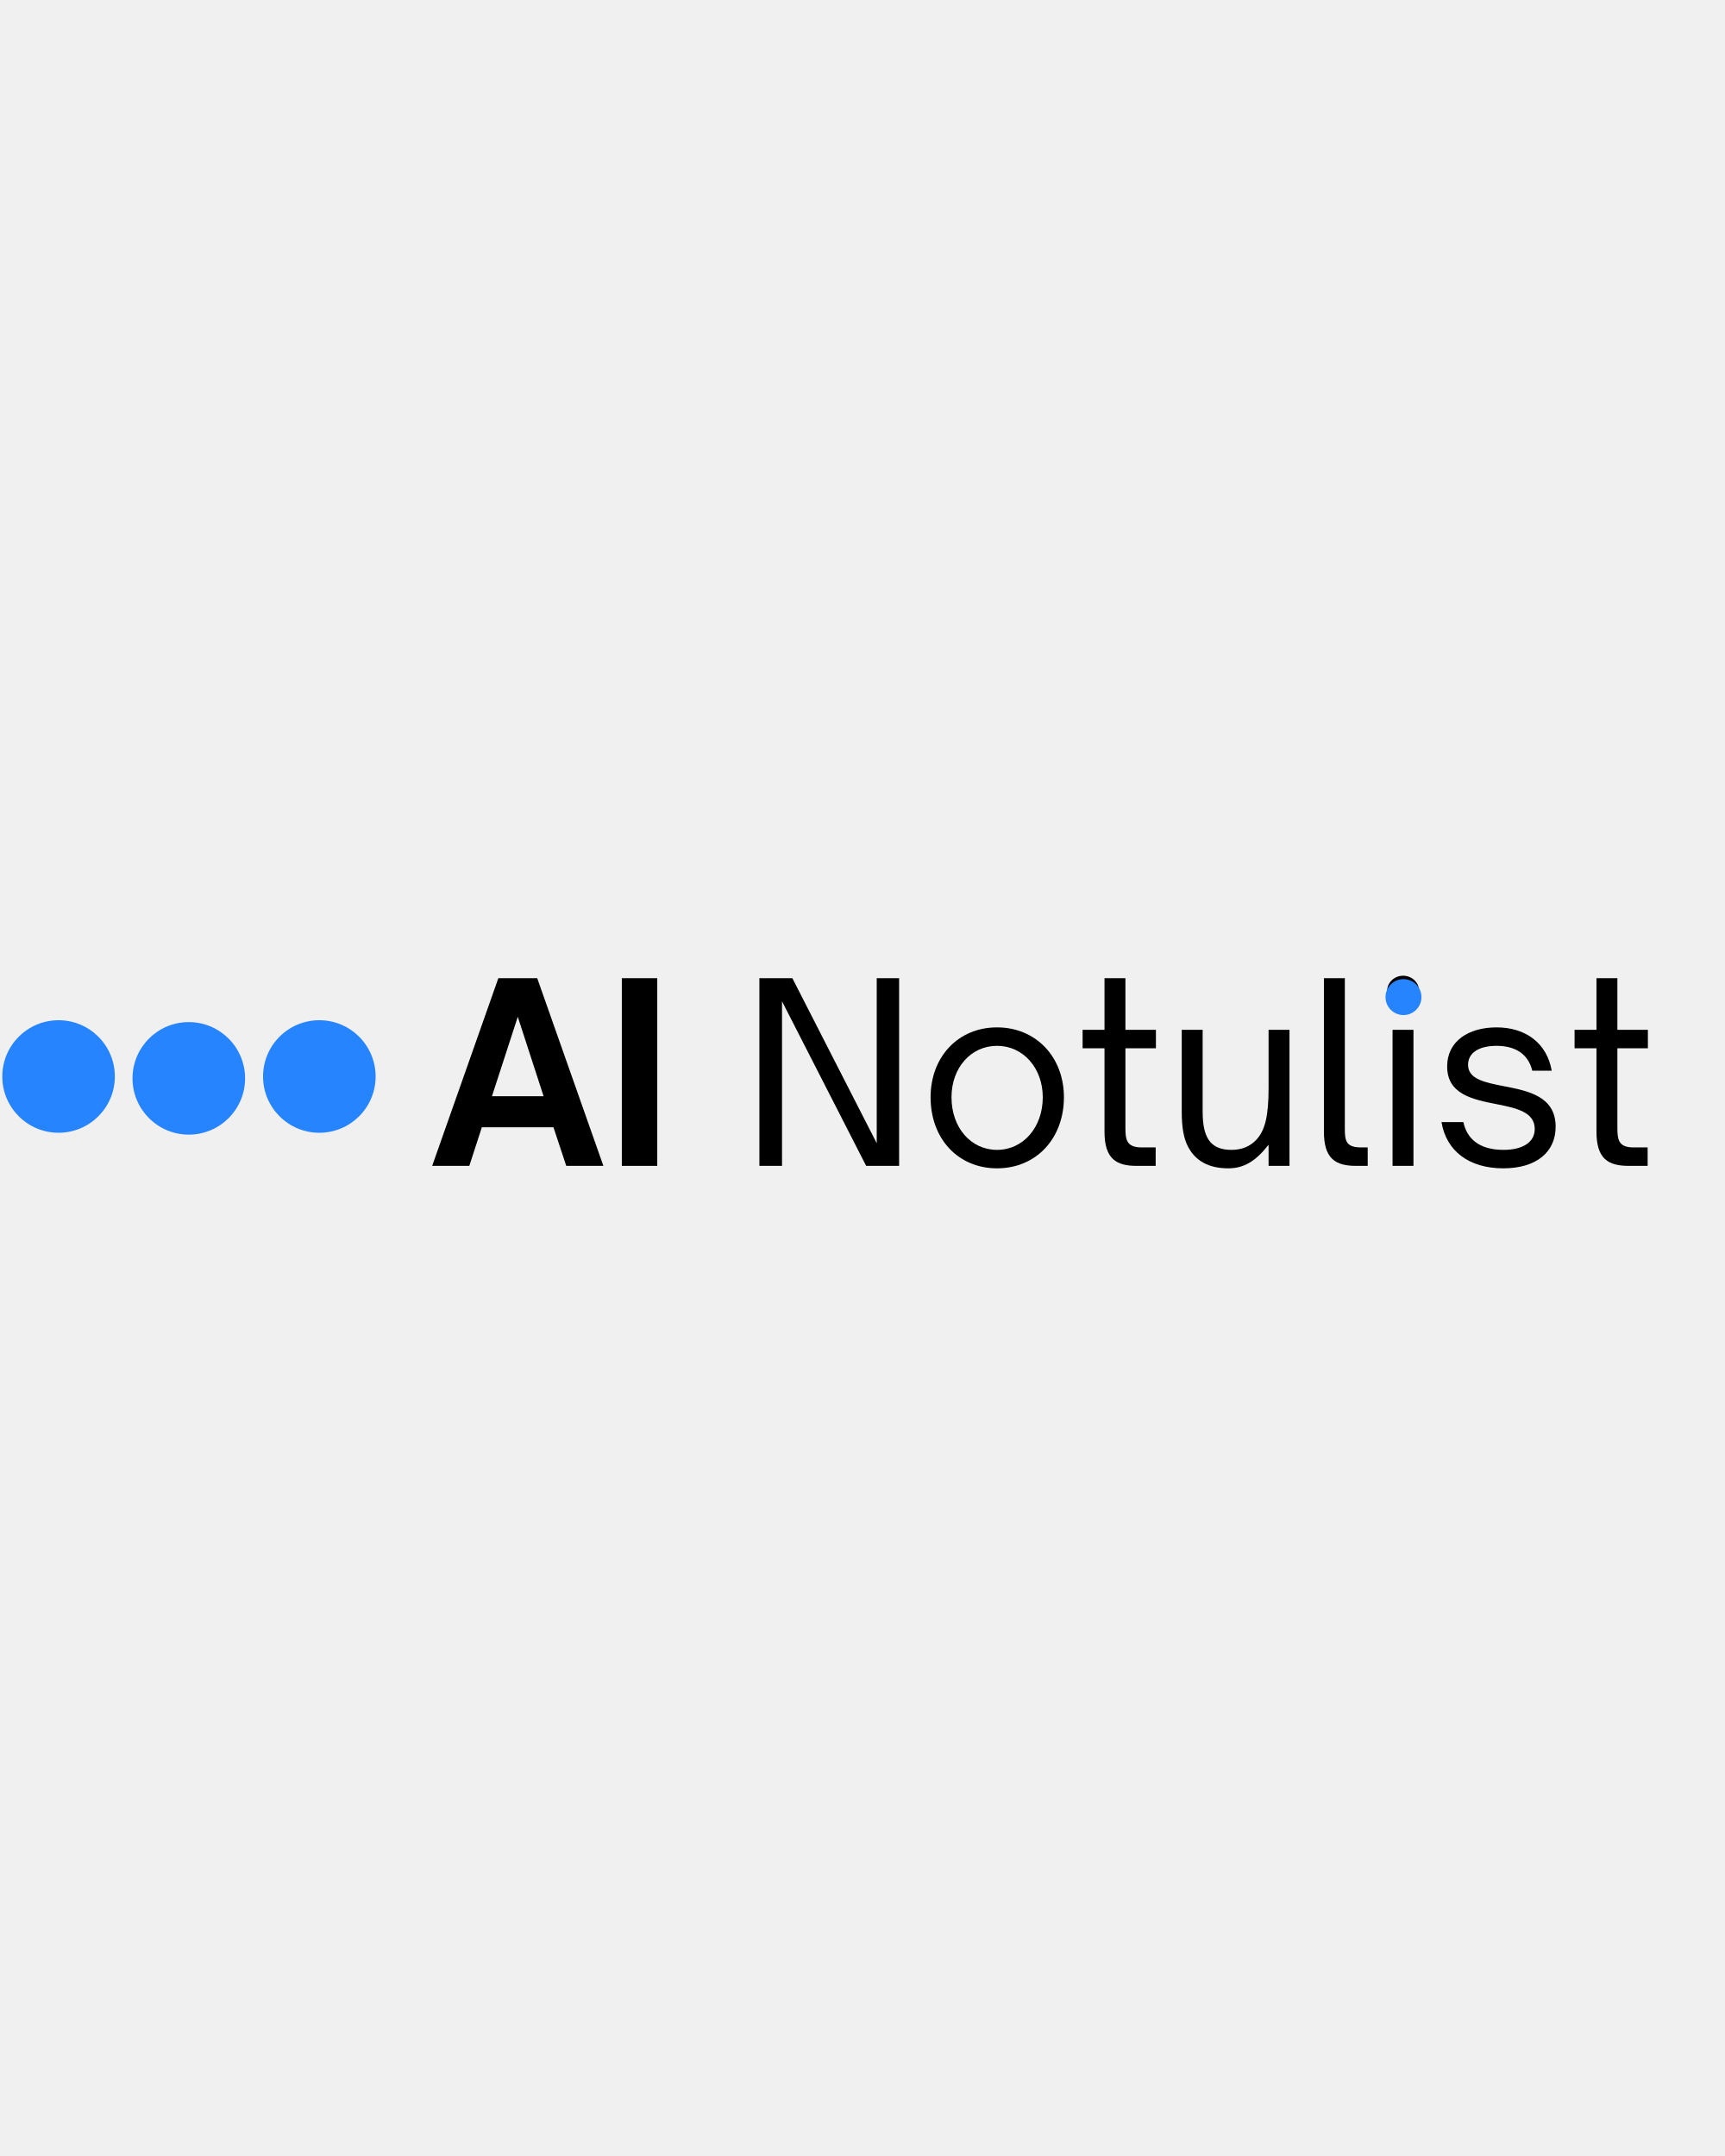
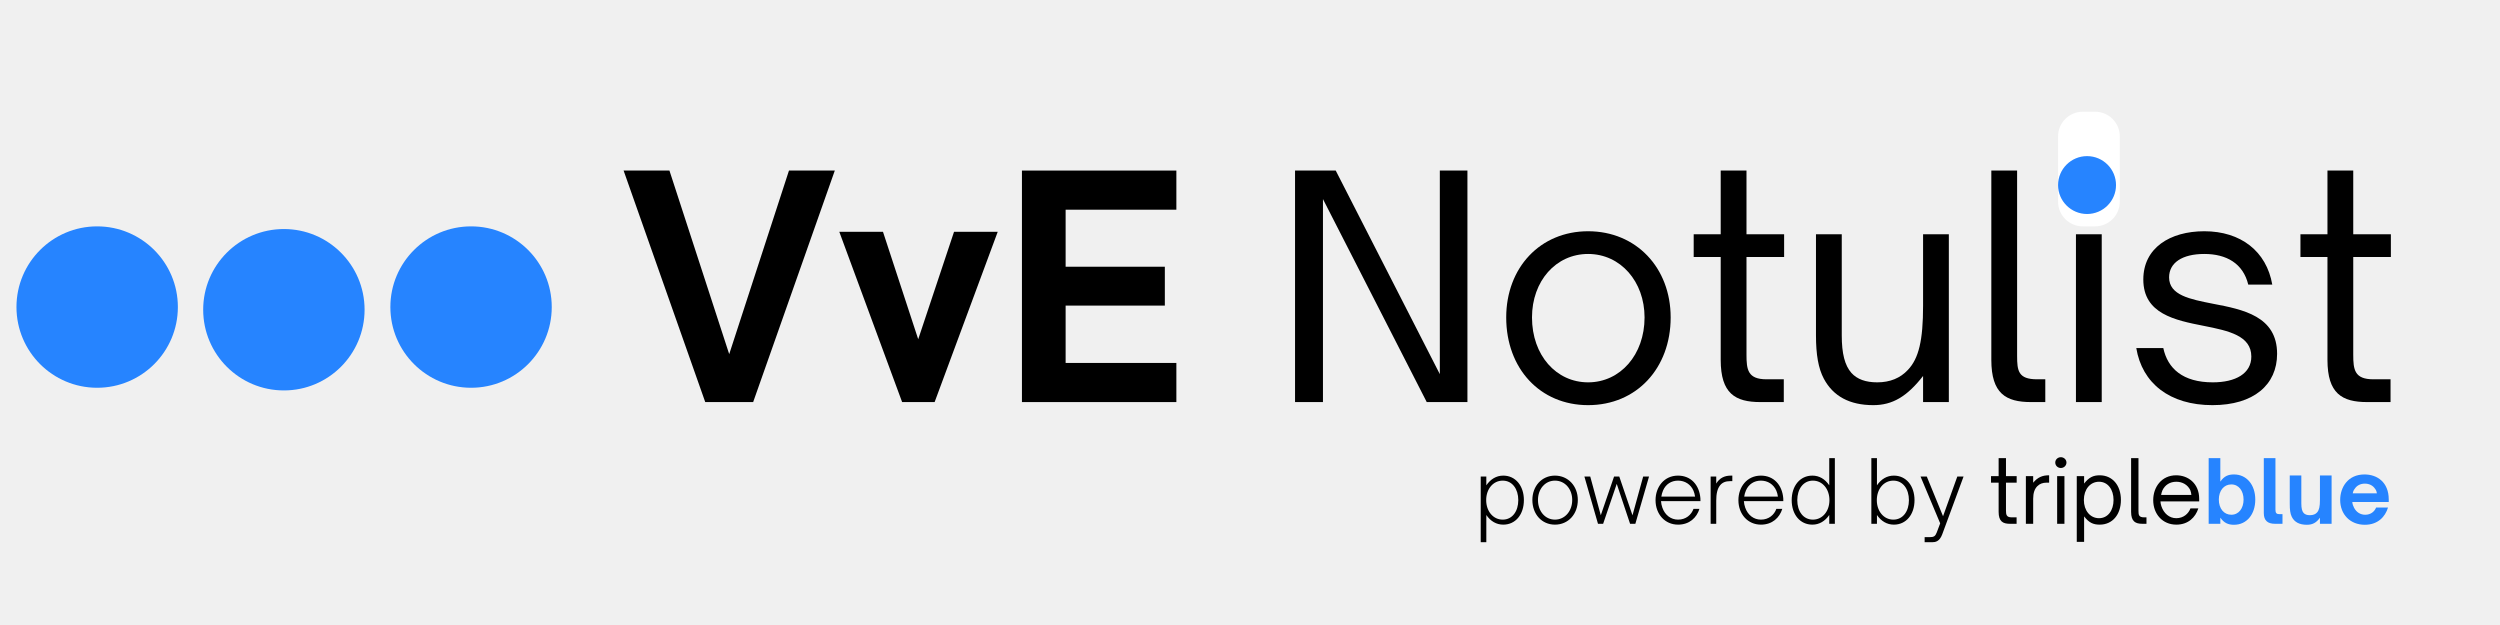
- <svg xmlns="http://www.w3.org/2000/svg" width="200" zoomAndPan="magnify" viewBox="0 0 750 187.5" height="250" preserveAspectRatio="xMidYMid meet" version="1.0">
+ <svg xmlns="http://www.w3.org/2000/svg" width="200" zoomAndPan="magnify" viewBox="0 0 150 37.5" height="50" preserveAspectRatio="xMidYMid meet" version="1.0">
  <defs>
    <g />
-     <clipPath id="209b074847">
-       <path d="M 0.996 68.625 L 49.934 68.625 L 49.934 117.562 L 0.996 117.562 Z M 0.996 68.625 " clip-rule="nonzero" />
-     </clipPath>
-     <clipPath id="b98cf315c8">
-       <path d="M 49.934 93.094 C 49.934 106.609 38.98 117.562 25.465 117.562 C 11.953 117.562 0.996 106.609 0.996 93.094 C 0.996 79.582 11.953 68.625 25.465 68.625 C 38.98 68.625 49.934 79.582 49.934 93.094 Z M 49.934 93.094 " clip-rule="nonzero" />
-     </clipPath>
-     <clipPath id="5f1d772203">
-       <path d="M 57.617 69.438 L 106.555 69.438 L 106.555 118.375 L 57.617 118.375 Z M 57.617 69.438 " clip-rule="nonzero" />
-     </clipPath>
-     <clipPath id="c5ce545a81">
-       <path d="M 106.555 93.906 C 106.555 107.422 95.598 118.375 82.086 118.375 C 68.57 118.375 57.617 107.422 57.617 93.906 C 57.617 80.395 68.57 69.438 82.086 69.438 C 95.598 69.438 106.555 80.395 106.555 93.906 Z M 106.555 93.906 " clip-rule="nonzero" />
-     </clipPath>
-     <clipPath id="ce9a50b058">
-       <path d="M 114.371 68.625 L 163.309 68.625 L 163.309 117.562 L 114.371 117.562 Z M 114.371 68.625 " clip-rule="nonzero" />
-     </clipPath>
-     <clipPath id="9714bec11d">
-       <path d="M 163.309 93.094 C 163.309 106.609 152.352 117.562 138.84 117.562 C 125.324 117.562 114.371 106.609 114.371 93.094 C 114.371 79.582 125.324 68.625 138.84 68.625 C 152.352 68.625 163.309 79.582 163.309 93.094 Z M 163.309 93.094 " clip-rule="nonzero" />
-     </clipPath>
-     <clipPath id="67313dd839">
-       <path d="M 602.398 50.758 L 618.02 50.758 L 618.02 66.383 L 602.398 66.383 Z M 602.398 50.758 " clip-rule="nonzero" />
-     </clipPath>
-     <clipPath id="99c6c7ae67">
-       <path d="M 618.02 58.57 C 618.02 62.887 614.523 66.383 610.207 66.383 C 605.895 66.383 602.398 62.887 602.398 58.57 C 602.398 54.258 605.895 50.758 610.207 50.758 C 614.523 50.758 618.02 54.258 618.02 58.57 Z M 618.02 58.57 " clip-rule="nonzero" />
+     <clipPath id="7c64cf24dd">
+       <path d="M 0.988 13.582 L 10.672 13.582 L 10.672 23.266 L 0.988 23.266 Z M 0.988 13.582 " clip-rule="nonzero" />
+     </clipPath>
+     <clipPath id="b7c1f5e6b3">
+       <path d="M 10.672 18.422 C 10.672 21.098 8.504 23.266 5.828 23.266 C 3.156 23.266 0.988 21.098 0.988 18.422 C 0.988 15.75 3.156 13.582 5.828 13.582 C 8.504 13.582 10.672 15.75 10.672 18.422 Z M 10.672 18.422 " clip-rule="nonzero" />
+     </clipPath>
+     <clipPath id="b2752332f5">
+       <path d="M 12.191 13.742 L 21.875 13.742 L 21.875 23.426 L 12.191 23.426 Z M 12.191 13.742 " clip-rule="nonzero" />
+     </clipPath>
+     <clipPath id="0b44e0d6e5">
+       <path d="M 21.875 18.582 C 21.875 21.258 19.707 23.426 17.035 23.426 C 14.359 23.426 12.191 21.258 12.191 18.582 C 12.191 15.91 14.359 13.742 17.035 13.742 C 19.707 13.742 21.875 15.91 21.875 18.582 Z M 21.875 18.582 " clip-rule="nonzero" />
+     </clipPath>
+     <clipPath id="16d8b46d65">
+       <path d="M 23.422 13.582 L 33.105 13.582 L 33.105 23.266 L 23.422 23.266 Z M 23.422 13.582 " clip-rule="nonzero" />
+     </clipPath>
+     <clipPath id="0f401f42cd">
+       <path d="M 33.105 18.422 C 33.105 21.098 30.938 23.266 28.266 23.266 C 25.59 23.266 23.422 21.098 23.422 18.422 C 23.422 15.75 25.59 13.582 28.266 13.582 C 30.938 13.582 33.105 15.75 33.105 18.422 Z M 33.105 18.422 " clip-rule="nonzero" />
+     </clipPath>
+     <clipPath id="921d301c27">
+       <path d="M 123.484 6.703 L 127.188 6.703 L 127.188 13.582 L 123.484 13.582 Z M 123.484 6.703 " clip-rule="nonzero" />
+     </clipPath>
+     <clipPath id="2696be864e">
+       <path d="M 124.965 6.703 L 125.707 6.703 C 126.098 6.703 126.477 6.859 126.754 7.137 C 127.031 7.414 127.188 7.789 127.188 8.184 L 127.188 12.102 C 127.188 12.492 127.031 12.871 126.754 13.148 C 126.477 13.426 126.098 13.582 125.707 13.582 L 124.965 13.582 C 124.574 13.582 124.199 13.426 123.918 13.148 C 123.641 12.871 123.484 12.492 123.484 12.102 L 123.484 8.184 C 123.484 7.789 123.641 7.414 123.918 7.137 C 124.199 6.859 124.574 6.703 124.965 6.703 Z M 124.965 6.703 " clip-rule="nonzero" />
+     </clipPath>
+     <clipPath id="2c5c6b1abc">
+       <path d="M 123.484 9.367 L 126.961 9.367 L 126.961 12.84 L 123.484 12.84 Z M 123.484 9.367 " clip-rule="nonzero" />
+     </clipPath>
+     <clipPath id="1150c7783d">
+       <path d="M 126.961 11.105 C 126.961 12.062 126.184 12.84 125.223 12.84 C 124.266 12.84 123.484 12.062 123.484 11.105 C 123.484 10.145 124.266 9.367 125.223 9.367 C 126.184 9.367 126.961 10.145 126.961 11.105 Z M 126.961 11.105 " clip-rule="nonzero" />
    </clipPath>
  </defs>
  <g fill="#000000" fill-opacity="1">
-     <g transform="translate(187.1508, 131.9568)">
-       <g>
-         <path d="M 16.898 0 L 22.355 -16.793 L 53.48 -16.793 L 59.043 0 L 75.191 0 L 46.422 -81.609 L 29.52 -81.609 L 0.75 0 Z M 37.969 -64.816 L 49.199 -30.27 L 26.738 -30.27 Z M 37.969 -64.816 " />
-       </g>
-     </g>
-   </g>
-   <g fill="#000000" fill-opacity="1">
-     <g transform="translate(263.0849, 131.9568)">
-       <g>
-         <path d="M 22.676 0 L 22.676 -81.609 L 7.273 -81.609 L 7.273 0 Z M 22.676 0 " />
-       </g>
-     </g>
-   </g>
-   <g fill="#000000" fill-opacity="1">
-     <g transform="translate(293.0307, 131.9568)">
+     <g transform="translate(37.36131, 24.12466)">
+       <g>
+         <path d="M 7.828 0 L 12.727 -13.891 L 9.977 -13.891 L 6.391 -2.875 L 2.805 -13.891 L 0.055 -13.891 L 4.953 0 Z M 7.828 0 " />
+       </g>
+     </g>
+   </g>
+   <g fill="#000000" fill-opacity="1">
+     <g transform="translate(50.13958, 24.12466)">
+       <g>
+         <path d="M 5.938 0 L 9.723 -10.215 L 7.102 -10.215 L 4.953 -3.77 L 2.84 -10.215 L 0.219 -10.215 L 3.988 0 Z M 5.938 0 " />
+       </g>
+     </g>
+   </g>
+   <g fill="#000000" fill-opacity="1">
+     <g transform="translate(60.07825, 24.12466)">
+       <g>
+         <path d="M 10.504 0 L 10.504 -2.348 L 3.859 -2.348 L 3.859 -5.789 L 9.812 -5.789 L 9.812 -8.121 L 3.859 -8.121 L 3.859 -11.543 L 10.504 -11.543 L 10.504 -13.891 L 1.238 -13.891 L 1.238 0 Z M 10.504 0 " />
+       </g>
+     </g>
+   </g>
+   <g fill="#000000" fill-opacity="1">
+     <g transform="translate(71.3821, 24.12466)">
      <g />
    </g>
  </g>
  <g fill="#000000" fill-opacity="1">
-     <g transform="translate(321.7192, 131.9568)">
-       <g>
-         <path d="M 18.289 0 L 18.289 -71.555 L 54.871 0 L 69.203 0 L 69.203 -81.609 L 59.469 -81.609 L 59.469 -9.84 L 22.781 -81.609 L 8.449 -81.609 L 8.449 0 Z M 18.289 0 " />
-       </g>
-     </g>
-   </g>
-   <g fill="#000000" fill-opacity="1">
-     <g transform="translate(399.4714, 131.9568)">
-       <g>
-         <path d="M 34.012 1.07 C 51.125 1.07 63.105 -11.98 63.105 -29.84 C 63.105 -47.383 50.914 -60.219 34.012 -60.219 C 17.113 -60.219 5.133 -47.383 5.133 -29.84 C 5.133 -11.766 17.113 1.07 34.012 1.07 Z M 34.012 -6.953 C 22.781 -6.953 14.227 -16.473 14.227 -29.84 C 14.227 -42.676 22.676 -52.195 34.012 -52.195 C 45.457 -52.195 53.906 -42.461 53.906 -29.84 C 53.906 -16.688 45.352 -6.953 34.012 -6.953 Z M 34.012 -6.953 " />
-       </g>
-     </g>
-   </g>
-   <g fill="#000000" fill-opacity="1">
-     <g transform="translate(467.812, 131.9568)">
-       <g>
-         <path d="M 34.656 0 L 34.656 -8.023 L 28.559 -8.023 C 21.926 -8.023 21.5 -11.445 21.5 -16.688 L 21.5 -51.125 L 34.762 -51.125 L 34.762 -59.148 L 21.5 -59.148 L 21.5 -81.609 L 12.406 -81.609 L 12.406 -59.148 L 2.887 -59.148 L 2.887 -51.125 L 12.406 -51.125 L 12.406 -14.867 C 12.406 -2.996 17.543 0 26.418 0 Z M 34.656 0 " />
-       </g>
-     </g>
-   </g>
-   <g fill="#000000" fill-opacity="1">
-     <g transform="translate(506.4208, 131.9568)">
-       <g>
-         <path d="M 27.594 1.07 C 34.332 1.07 39.469 -1.926 45.137 -9.199 L 45.137 0 L 54.227 0 L 54.227 -59.148 L 45.137 -59.148 L 45.137 -33.906 C 45.137 -21.82 43.641 -15.402 39.789 -11.336 C 37.113 -8.449 33.477 -6.953 28.984 -6.953 C 24.922 -6.953 21.926 -8.023 19.895 -10.27 C 17.543 -12.941 16.473 -17.113 16.473 -23.531 L 16.473 -59.148 L 7.379 -59.148 L 7.379 -23.531 C 7.379 -16.688 8.234 -11.871 10.16 -8.234 C 13.477 -2.031 19.254 1.07 27.594 1.07 Z M 27.594 1.07 " />
-       </g>
-     </g>
-   </g>
-   <g fill="#000000" fill-opacity="1">
-     <g transform="translate(568.2375, 131.9568)">
-       <g>
-         <path d="M 26.418 0 L 26.418 -8.023 L 23.531 -8.023 C 16.898 -8.023 16.473 -11.016 16.473 -16.258 L 16.473 -81.609 L 7.379 -81.609 L 7.379 -14.867 C 7.379 -2.996 12.516 0 21.391 0 Z M 26.418 0 " />
-       </g>
-     </g>
-   </g>
-   <g fill="#000000" fill-opacity="1">
-     <g transform="translate(597.8625, 131.9568)">
-       <g>
-         <path d="M 12.191 -69.309 C 16.043 -69.309 19.145 -72.305 19.145 -76.047 C 19.145 -79.684 16.043 -82.68 12.191 -82.68 C 8.344 -82.68 5.242 -79.684 5.242 -76.047 C 5.242 -72.305 8.344 -69.309 12.191 -69.309 Z M 16.688 0 L 16.688 -59.148 L 7.594 -59.148 L 7.594 0 Z M 16.688 0 " />
-       </g>
-     </g>
-   </g>
-   <g fill="#000000" fill-opacity="1">
-     <g transform="translate(622.14, 131.9568)">
-       <g>
-         <path d="M 31.445 1.07 C 45.992 1.07 54.227 -6.098 54.227 -17.008 C 54.227 -30.27 42.25 -32.621 31.66 -34.656 C 23.531 -36.258 16.152 -37.648 16.152 -43.961 C 16.152 -49.094 20.75 -52.195 28.559 -52.195 C 36.367 -52.195 42.25 -48.879 44.066 -41.395 L 52.516 -41.395 C 50.484 -53.16 41.395 -60.219 28.559 -60.219 C 16.473 -60.219 7.059 -54.336 7.059 -43.211 C 7.059 -31.125 18.184 -28.879 28.449 -26.848 C 37.113 -25.137 45.137 -23.426 45.137 -16.043 C 45.137 -10.055 39.574 -6.953 31.555 -6.953 C 20.965 -6.953 15.617 -11.871 14.117 -19.039 L 4.598 -19.039 C 6.633 -6.633 16.363 1.07 31.445 1.07 Z M 31.445 1.07 " />
-       </g>
-     </g>
-   </g>
-   <g fill="#000000" fill-opacity="1">
-     <g transform="translate(681.7108, 131.9568)">
-       <g>
-         <path d="M 34.656 0 L 34.656 -8.023 L 28.559 -8.023 C 21.926 -8.023 21.5 -11.445 21.5 -16.688 L 21.5 -51.125 L 34.762 -51.125 L 34.762 -59.148 L 21.5 -59.148 L 21.5 -81.609 L 12.406 -81.609 L 12.406 -59.148 L 2.887 -59.148 L 2.887 -51.125 L 12.406 -51.125 L 12.406 -14.867 C 12.406 -2.996 17.543 0 26.418 0 Z M 34.656 0 " />
-       </g>
-     </g>
-   </g>
-   <g clip-path="url(#209b074847)">
-     <g clip-path="url(#b98cf315c8)">
-       <path fill="#2684ff" d="M 0.996 68.625 L 49.934 68.625 L 49.934 117.562 L 0.996 117.562 Z M 0.996 68.625 " fill-opacity="1" fill-rule="nonzero" />
-     </g>
-   </g>
-   <g clip-path="url(#5f1d772203)">
-     <g clip-path="url(#c5ce545a81)">
-       <path fill="#2684ff" d="M 57.617 69.438 L 106.555 69.438 L 106.555 118.375 L 57.617 118.375 Z M 57.617 69.438 " fill-opacity="1" fill-rule="nonzero" />
-     </g>
-   </g>
-   <g clip-path="url(#ce9a50b058)">
-     <g clip-path="url(#9714bec11d)">
-       <path fill="#2684ff" d="M 114.371 68.625 L 163.309 68.625 L 163.309 117.562 L 114.371 117.562 Z M 114.371 68.625 " fill-opacity="1" fill-rule="nonzero" />
-     </g>
-   </g>
-   <g clip-path="url(#67313dd839)">
-     <g clip-path="url(#99c6c7ae67)">
-       <path fill="#2684ff" d="M 602.398 50.758 L 618.02 50.758 L 618.02 66.383 L 602.398 66.383 Z M 602.398 50.758 " fill-opacity="1" fill-rule="nonzero" />
+     <g transform="translate(76.26448, 24.12466)">
+       <g>
+         <path d="M 3.113 0 L 3.113 -12.18 L 9.34 0 L 11.781 0 L 11.781 -13.891 L 10.125 -13.891 L 10.125 -1.676 L 3.879 -13.891 L 1.438 -13.891 L 1.438 0 Z M 3.113 0 " />
+       </g>
+     </g>
+   </g>
+   <g fill="#000000" fill-opacity="1">
+     <g transform="translate(89.49782, 24.12466)">
+       <g>
+         <path d="M 5.789 0.184 C 8.703 0.184 10.742 -2.039 10.742 -5.078 C 10.742 -8.066 8.668 -10.25 5.789 -10.25 C 2.914 -10.25 0.875 -8.066 0.875 -5.078 C 0.875 -2.004 2.914 0.184 5.789 0.184 Z M 5.789 -1.184 C 3.879 -1.184 2.422 -2.805 2.422 -5.078 C 2.422 -7.266 3.859 -8.887 5.789 -8.887 C 7.738 -8.887 9.176 -7.227 9.176 -5.078 C 9.176 -2.84 7.719 -1.184 5.789 -1.184 Z M 5.789 -1.184 " />
+       </g>
+     </g>
+   </g>
+   <g fill="#000000" fill-opacity="1">
+     <g transform="translate(101.1293, 24.12466)">
+       <g>
+         <path d="M 5.898 0 L 5.898 -1.367 L 4.863 -1.367 C 3.734 -1.367 3.66 -1.949 3.66 -2.84 L 3.66 -8.703 L 5.918 -8.703 L 5.918 -10.07 L 3.66 -10.07 L 3.66 -13.891 L 2.113 -13.891 L 2.113 -10.07 L 0.492 -10.07 L 0.492 -8.703 L 2.113 -8.703 L 2.113 -2.531 C 2.113 -0.512 2.984 0 4.496 0 Z M 5.898 0 " />
+       </g>
+     </g>
+   </g>
+   <g fill="#000000" fill-opacity="1">
+     <g transform="translate(107.7005, 24.12466)">
+       <g>
+         <path d="M 4.699 0.184 C 5.844 0.184 6.719 -0.328 7.684 -1.566 L 7.684 0 L 9.23 0 L 9.23 -10.07 L 7.684 -10.07 L 7.684 -5.773 C 7.684 -3.715 7.43 -2.621 6.773 -1.93 C 6.316 -1.438 5.699 -1.184 4.934 -1.184 C 4.242 -1.184 3.734 -1.367 3.387 -1.746 C 2.984 -2.203 2.805 -2.914 2.805 -4.004 L 2.805 -10.07 L 1.258 -10.07 L 1.258 -4.004 C 1.258 -2.84 1.402 -2.02 1.73 -1.402 C 2.293 -0.348 3.277 0.184 4.699 0.184 Z M 4.699 0.184 " />
+       </g>
+     </g>
+   </g>
+   <g fill="#000000" fill-opacity="1">
+     <g transform="translate(118.2216, 24.12466)">
+       <g>
+         <path d="M 4.496 0 L 4.496 -1.367 L 4.004 -1.367 C 2.875 -1.367 2.805 -1.875 2.805 -2.766 L 2.805 -13.891 L 1.258 -13.891 L 1.258 -2.531 C 1.258 -0.512 2.129 0 3.641 0 Z M 4.496 0 " />
+       </g>
+     </g>
+   </g>
+   <g fill="#000000" fill-opacity="1">
+     <g transform="translate(123.2638, 24.12466)">
+       <g>
+         <path d="M 2.074 -11.797 C 2.73 -11.797 3.258 -12.309 3.258 -12.945 C 3.258 -13.562 2.73 -14.074 2.074 -14.074 C 1.422 -14.074 0.891 -13.562 0.891 -12.945 C 0.891 -12.309 1.422 -11.797 2.074 -11.797 Z M 2.84 0 L 2.84 -10.07 L 1.293 -10.07 L 1.293 0 Z M 2.84 0 " />
+       </g>
+     </g>
+   </g>
+   <g fill="#000000" fill-opacity="1">
+     <g transform="translate(127.3958, 24.12466)">
+       <g>
+         <path d="M 5.352 0.184 C 7.828 0.184 9.23 -1.039 9.23 -2.895 C 9.23 -5.152 7.191 -5.555 5.391 -5.898 C 4.004 -6.172 2.75 -6.41 2.75 -7.484 C 2.75 -8.355 3.531 -8.887 4.863 -8.887 C 6.191 -8.887 7.191 -8.32 7.5 -7.047 L 8.941 -7.047 C 8.594 -9.051 7.047 -10.25 4.863 -10.25 C 2.805 -10.25 1.203 -9.25 1.203 -7.355 C 1.203 -5.297 3.094 -4.914 4.844 -4.57 C 6.316 -4.277 7.684 -3.988 7.684 -2.73 C 7.684 -1.711 6.738 -1.184 5.371 -1.184 C 3.57 -1.184 2.66 -2.02 2.402 -3.242 L 0.781 -3.242 C 1.129 -1.129 2.785 0.184 5.352 0.184 Z M 5.352 0.184 " />
+       </g>
+     </g>
+   </g>
+   <g fill="#000000" fill-opacity="1">
+     <g transform="translate(137.5347, 24.12466)">
+       <g>
+         <path d="M 5.898 0 L 5.898 -1.367 L 4.863 -1.367 C 3.734 -1.367 3.66 -1.949 3.66 -2.84 L 3.66 -8.703 L 5.918 -8.703 L 5.918 -10.07 L 3.66 -10.07 L 3.66 -13.891 L 2.113 -13.891 L 2.113 -10.07 L 0.492 -10.07 L 0.492 -8.703 L 2.113 -8.703 L 2.113 -2.531 C 2.113 -0.512 2.984 0 4.496 0 Z M 5.898 0 " />
+       </g>
+     </g>
+   </g>
+   <g clip-path="url(#7c64cf24dd)">
+     <g clip-path="url(#b7c1f5e6b3)">
+       <path fill="#2684ff" d="M 0.988 13.582 L 10.672 13.582 L 10.672 23.266 L 0.988 23.266 Z M 0.988 13.582 " fill-opacity="1" fill-rule="nonzero" />
+     </g>
+   </g>
+   <g clip-path="url(#b2752332f5)">
+     <g clip-path="url(#0b44e0d6e5)">
+       <path fill="#2684ff" d="M 12.191 13.742 L 21.875 13.742 L 21.875 23.426 L 12.191 23.426 Z M 12.191 13.742 " fill-opacity="1" fill-rule="nonzero" />
+     </g>
+   </g>
+   <g clip-path="url(#16d8b46d65)">
+     <g clip-path="url(#0f401f42cd)">
+       <path fill="#2684ff" d="M 23.422 13.582 L 33.105 13.582 L 33.105 23.266 L 23.422 23.266 Z M 23.422 13.582 " fill-opacity="1" fill-rule="nonzero" />
+     </g>
+   </g>
+   <g clip-path="url(#921d301c27)">
+     <g clip-path="url(#2696be864e)">
+       <path fill="#ffffff" d="M 123.484 6.703 L 127.188 6.703 L 127.188 13.582 L 123.484 13.582 Z M 123.484 6.703 " fill-opacity="1" fill-rule="nonzero" />
+     </g>
+   </g>
+   <g clip-path="url(#2c5c6b1abc)">
+     <g clip-path="url(#1150c7783d)">
+       <path fill="#2684ff" d="M 123.484 9.367 L 126.961 9.367 L 126.961 12.84 L 123.484 12.84 Z M 123.484 9.367 " fill-opacity="1" fill-rule="nonzero" />
+     </g>
+   </g>
+   <g fill="#000000" fill-opacity="1">
+     <g transform="translate(88.47235, 31.42775)">
+       <g>
+         <path d="M 1.723 -2.891 C 1.301 -2.891 0.957 -2.672 0.707 -2.309 L 0.707 -2.836 L 0.371 -2.836 L 0.371 1.105 L 0.707 1.105 L 0.707 -0.527 C 0.961 -0.156 1.309 0.051 1.723 0.051 C 2.461 0.051 2.961 -0.559 2.961 -1.422 C 2.961 -2.277 2.461 -2.891 1.723 -2.891 Z M 1.691 -2.59 C 2.27 -2.59 2.625 -2.082 2.625 -1.422 C 2.625 -0.754 2.27 -0.25 1.691 -0.25 C 1.117 -0.25 0.699 -0.75 0.699 -1.422 C 0.699 -2.09 1.117 -2.59 1.691 -2.59 Z M 1.691 -2.59 " />
+       </g>
+     </g>
+   </g>
+   <g fill="#000000" fill-opacity="1">
+     <g transform="translate(91.69214, 31.42775)">
+       <g>
+         <path d="M 1.605 0.051 C 2.41 0.051 2.977 -0.586 2.977 -1.43 C 2.977 -2.262 2.398 -2.891 1.605 -2.891 C 0.816 -2.891 0.25 -2.262 0.25 -1.43 C 0.25 -0.574 0.816 0.051 1.605 0.051 Z M 1.605 -0.25 C 1.023 -0.25 0.586 -0.746 0.586 -1.43 C 0.586 -2.094 1.02 -2.59 1.605 -2.59 C 2.203 -2.59 2.641 -2.09 2.641 -1.43 C 2.641 -0.754 2.195 -0.25 1.605 -0.25 Z M 1.605 -0.25 " />
+       </g>
+     </g>
+   </g>
+   <g fill="#000000" fill-opacity="1">
+     <g transform="translate(94.92227, 31.42775)">
+       <g>
+         <path d="M 1.266 0 L 2.082 -2.395 L 2.883 0 L 3.199 0 L 4.02 -2.836 L 3.668 -2.836 L 3.027 -0.508 L 2.234 -2.836 L 1.922 -2.836 L 1.125 -0.512 L 0.492 -2.836 L 0.141 -2.836 L 0.957 0 Z M 1.266 0 " />
+       </g>
+     </g>
+   </g>
+   <g fill="#000000" fill-opacity="1">
+     <g transform="translate(99.08267, 31.42775)">
+       <g>
+         <path d="M 1.602 0.051 C 2.285 0.051 2.719 -0.367 2.883 -0.895 L 2.527 -0.895 C 2.398 -0.539 2.074 -0.25 1.602 -0.25 C 1.168 -0.25 0.816 -0.523 0.66 -0.965 C 0.613 -1.094 0.59 -1.215 0.578 -1.359 L 2.945 -1.359 C 2.945 -1.418 2.945 -1.477 2.941 -1.535 C 2.875 -2.324 2.379 -2.891 1.598 -2.891 C 0.758 -2.891 0.25 -2.203 0.25 -1.418 C 0.25 -0.578 0.812 0.051 1.602 0.051 Z M 0.598 -1.633 C 0.613 -1.746 0.652 -1.891 0.703 -2.004 C 0.863 -2.371 1.188 -2.59 1.602 -2.59 C 2.012 -2.59 2.363 -2.367 2.527 -1.984 C 2.578 -1.867 2.598 -1.762 2.621 -1.633 Z M 0.598 -1.633 " />
+       </g>
+     </g>
+   </g>
+   <g fill="#000000" fill-opacity="1">
+     <g transform="translate(102.2715, 31.42775)">
+       <g>
+         <path d="M 1.578 -2.891 C 1.18 -2.891 0.891 -2.73 0.703 -2.414 L 0.703 -2.836 L 0.367 -2.836 L 0.367 0 L 0.703 0 L 0.703 -1.387 C 0.703 -1.809 0.77 -2.102 0.934 -2.309 C 1.07 -2.48 1.27 -2.559 1.539 -2.559 L 1.668 -2.559 L 1.668 -2.891 Z M 1.578 -2.891 " />
+       </g>
+     </g>
+   </g>
+   <g fill="#000000" fill-opacity="1">
+     <g transform="translate(104.0545, 31.42775)">
+       <g>
+         <path d="M 1.602 0.051 C 2.285 0.051 2.719 -0.367 2.883 -0.895 L 2.527 -0.895 C 2.398 -0.539 2.074 -0.25 1.602 -0.25 C 1.168 -0.25 0.816 -0.523 0.66 -0.965 C 0.613 -1.094 0.59 -1.215 0.578 -1.359 L 2.945 -1.359 C 2.945 -1.418 2.945 -1.477 2.941 -1.535 C 2.875 -2.324 2.379 -2.891 1.598 -2.891 C 0.758 -2.891 0.25 -2.203 0.25 -1.418 C 0.25 -0.578 0.812 0.051 1.602 0.051 Z M 0.598 -1.633 C 0.613 -1.746 0.652 -1.891 0.703 -2.004 C 0.863 -2.371 1.188 -2.59 1.602 -2.59 C 2.012 -2.59 2.363 -2.367 2.527 -1.984 C 2.578 -1.867 2.598 -1.762 2.621 -1.633 Z M 0.598 -1.633 " />
+       </g>
+     </g>
+   </g>
+   <g fill="#000000" fill-opacity="1">
+     <g transform="translate(107.2433, 31.42775)">
+       <g>
+         <path d="M 1.5 0.051 C 1.918 0.051 2.262 -0.164 2.512 -0.527 L 2.512 0 L 2.848 0 L 2.848 -3.941 L 2.512 -3.941 L 2.512 -2.309 C 2.258 -2.684 1.914 -2.891 1.5 -2.891 C 0.758 -2.891 0.258 -2.277 0.258 -1.418 C 0.258 -0.559 0.758 0.051 1.5 0.051 Z M 1.531 -0.25 C 0.949 -0.25 0.594 -0.754 0.594 -1.418 C 0.594 -2.082 0.949 -2.59 1.531 -2.59 C 2.102 -2.59 2.523 -2.09 2.523 -1.418 C 2.523 -0.75 2.102 -0.25 1.531 -0.25 Z M 1.531 -0.25 " />
+       </g>
+     </g>
+   </g>
+   <g fill="#000000" fill-opacity="1">
+     <g transform="translate(110.4631, 31.42775)">
+       <g />
+     </g>
+   </g>
+   <g fill="#000000" fill-opacity="1">
+     <g transform="translate(111.9102, 31.42775)">
+       <g>
+         <path d="M 1.723 0.051 C 2.461 0.051 2.961 -0.559 2.961 -1.418 C 2.961 -2.277 2.461 -2.891 1.723 -2.891 C 1.309 -2.891 0.961 -2.684 0.707 -2.309 L 0.707 -3.941 L 0.371 -3.941 L 0.371 0 L 0.707 0 L 0.707 -0.527 C 0.957 -0.164 1.301 0.051 1.723 0.051 Z M 1.691 -0.25 C 1.117 -0.25 0.699 -0.75 0.699 -1.418 C 0.699 -2.09 1.117 -2.59 1.691 -2.59 C 2.27 -2.59 2.625 -2.082 2.625 -1.418 C 2.625 -0.754 2.27 -0.25 1.691 -0.25 Z M 1.691 -0.25 " />
+       </g>
+     </g>
+   </g>
+   <g fill="#000000" fill-opacity="1">
+     <g transform="translate(115.1299, 31.42775)">
+       <g>
+         <path d="M 0.812 1.105 C 0.988 1.105 1.242 1.066 1.402 0.637 L 2.684 -2.836 L 2.309 -2.836 L 1.453 -0.453 L 0.477 -2.836 L 0.102 -2.836 L 1.281 -0.027 L 1.074 0.523 C 0.988 0.75 0.895 0.801 0.656 0.801 L 0.348 0.801 L 0.348 1.105 Z M 0.812 1.105 " />
+       </g>
+     </g>
+   </g>
+   <g fill="#000000" fill-opacity="1">
+     <g transform="translate(117.9336, 31.42775)">
+       <g />
+     </g>
+   </g>
+   <g fill="#000000" fill-opacity="1">
+     <g transform="translate(119.3198, 31.42775)">
+       <g>
+         <path d="M 1.676 0 L 1.676 -0.387 L 1.379 -0.387 C 1.059 -0.387 1.039 -0.555 1.039 -0.805 L 1.039 -2.469 L 1.68 -2.469 L 1.68 -2.859 L 1.039 -2.859 L 1.039 -3.941 L 0.598 -3.941 L 0.598 -2.859 L 0.141 -2.859 L 0.141 -2.469 L 0.598 -2.469 L 0.598 -0.719 C 0.598 -0.145 0.848 0 1.277 0 Z M 1.676 0 " />
+       </g>
+     </g>
+   </g>
+   <g fill="#000000" fill-opacity="1">
+     <g transform="translate(121.1856, 31.42775)">
+       <g>
+         <path d="M 0.805 0 L 0.805 -1.504 C 0.805 -1.859 0.895 -2.102 1.059 -2.262 C 1.195 -2.398 1.379 -2.469 1.613 -2.469 L 1.762 -2.469 L 1.762 -2.91 L 1.742 -2.91 C 1.355 -2.91 1.07 -2.785 0.805 -2.465 L 0.805 -2.859 L 0.367 -2.859 L 0.367 0 Z M 0.805 0 " />
+       </g>
+     </g>
+   </g>
+   <g fill="#000000" fill-opacity="1">
+     <g transform="translate(123.0616, 31.42775)">
+       <g>
+         <path d="M 0.59 -3.348 C 0.773 -3.348 0.926 -3.492 0.926 -3.676 C 0.926 -3.852 0.773 -3.996 0.59 -3.996 C 0.402 -3.996 0.254 -3.852 0.254 -3.676 C 0.254 -3.492 0.402 -3.348 0.59 -3.348 Z M 0.805 0 L 0.805 -2.859 L 0.367 -2.859 L 0.367 0 Z M 0.805 0 " />
+       </g>
+     </g>
+   </g>
+   <g fill="#000000" fill-opacity="1">
+     <g transform="translate(124.2348, 31.42775)">
+       <g>
+         <path d="M 1.746 -2.91 C 1.355 -2.91 1.102 -2.785 0.812 -2.414 L 0.812 -2.859 L 0.371 -2.859 L 0.371 1.086 L 0.812 1.086 L 0.812 -0.445 C 1.105 -0.062 1.363 0.051 1.746 0.051 C 2.516 0.051 3.02 -0.555 3.02 -1.43 C 3.02 -2.305 2.516 -2.91 1.746 -2.91 Z M 1.707 -2.523 C 2.242 -2.523 2.578 -2.051 2.578 -1.43 C 2.578 -0.805 2.242 -0.336 1.707 -0.336 C 1.172 -0.336 0.797 -0.797 0.797 -1.43 C 0.797 -2.062 1.172 -2.523 1.707 -2.523 Z M 1.707 -2.523 " />
+       </g>
+     </g>
+   </g>
+   <g fill="#000000" fill-opacity="1">
+     <g transform="translate(127.5114, 31.42775)">
+       <g>
+         <path d="M 1.277 0 L 1.277 -0.387 L 1.137 -0.387 C 0.816 -0.387 0.797 -0.531 0.797 -0.785 L 0.797 -3.941 L 0.355 -3.941 L 0.355 -0.719 C 0.355 -0.145 0.605 0 1.035 0 Z M 1.277 0 " />
+       </g>
+     </g>
+   </g>
+   <g fill="#000000" fill-opacity="1">
+     <g transform="translate(128.943, 31.42775)">
+       <g>
+         <path d="M 1.637 0.051 C 2.348 0.051 2.781 -0.383 2.957 -0.922 L 2.484 -0.922 C 2.363 -0.605 2.066 -0.336 1.633 -0.336 C 1.219 -0.336 0.883 -0.621 0.738 -1.059 C 0.707 -1.148 0.688 -1.258 0.684 -1.344 L 3.008 -1.344 L 3.008 -1.5 C 3.008 -2.418 2.348 -2.91 1.629 -2.91 C 0.746 -2.91 0.25 -2.195 0.25 -1.422 C 0.25 -0.578 0.816 0.051 1.637 0.051 Z M 0.723 -1.73 C 0.738 -1.82 0.766 -1.922 0.805 -2.012 C 0.961 -2.336 1.258 -2.523 1.637 -2.523 C 2.004 -2.523 2.324 -2.34 2.477 -2.012 C 2.512 -1.926 2.531 -1.824 2.539 -1.73 Z M 0.723 -1.73 " />
+       </g>
+     </g>
+   </g>
+   <g fill="#2684ff" fill-opacity="1">
+     <g transform="translate(132.1999, 31.42775)">
+       <g>
+         <path d="M 1.84 0.059 C 2.598 0.059 3.117 -0.562 3.117 -1.453 C 3.117 -2.34 2.598 -2.961 1.84 -2.961 C 1.5 -2.961 1.25 -2.863 1.02 -2.531 L 1.02 -3.941 L 0.32 -3.941 L 0.32 0 L 1.02 0 L 1.02 -0.367 C 1.25 -0.043 1.5 0.059 1.84 0.059 Z M 1.68 -0.543 C 1.234 -0.543 0.93 -0.914 0.93 -1.453 C 0.93 -1.988 1.234 -2.363 1.68 -2.363 C 2.125 -2.363 2.414 -1.98 2.414 -1.453 C 2.414 -0.926 2.125 -0.543 1.68 -0.543 Z M 1.68 -0.543 " />
+       </g>
+     </g>
+   </g>
+   <g fill="#2684ff" fill-opacity="1">
+     <g transform="translate(135.523, 31.42775)">
+       <g>
+         <path d="M 1.426 0 L 1.426 -0.578 L 1.242 -0.578 C 1.07 -0.578 1.004 -0.645 1.004 -0.844 L 1.004 -3.941 L 0.305 -3.941 L 0.305 -0.637 C 0.305 -0.188 0.547 0 0.977 0 Z M 1.426 0 " />
+       </g>
+     </g>
+   </g>
+   <g fill="#2684ff" fill-opacity="1">
+     <g transform="translate(137.0838, 31.42775)">
+       <g>
+         <path d="M 1.328 0.059 C 1.668 0.059 1.902 -0.066 2.113 -0.367 L 2.113 0 L 2.812 0 L 2.812 -2.898 L 2.113 -2.898 L 2.113 -1.426 C 2.113 -1.043 2.066 -0.832 1.949 -0.691 C 1.852 -0.574 1.707 -0.516 1.504 -0.516 C 1.34 -0.516 1.219 -0.559 1.137 -0.645 C 1.039 -0.754 0.996 -0.926 0.996 -1.227 L 0.996 -2.898 L 0.301 -2.898 L 0.301 -1.23 C 0.301 -0.812 0.332 -0.613 0.422 -0.422 C 0.578 -0.102 0.879 0.059 1.328 0.059 Z M 1.328 0.059 " />
+       </g>
+     </g>
+   </g>
+   <g fill="#2684ff" fill-opacity="1">
+     <g transform="translate(140.2158, 31.42775)">
+       <g>
+         <path d="M 1.676 0.059 C 2.449 0.059 2.895 -0.414 3.066 -0.977 L 2.352 -0.977 C 2.258 -0.738 2.031 -0.543 1.699 -0.543 C 1.402 -0.543 1.164 -0.699 1.027 -0.965 C 0.977 -1.055 0.93 -1.184 0.922 -1.309 L 3.109 -1.309 L 3.109 -1.457 C 3.109 -2.508 2.402 -2.961 1.652 -2.961 C 0.66 -2.961 0.195 -2.191 0.195 -1.43 C 0.195 -0.574 0.785 0.059 1.676 0.059 Z M 0.949 -1.828 C 0.961 -1.906 0.988 -2.004 1.066 -2.098 C 1.199 -2.305 1.418 -2.41 1.676 -2.41 C 1.926 -2.41 2.156 -2.305 2.289 -2.098 C 2.363 -2.012 2.387 -1.906 2.398 -1.828 Z M 0.949 -1.828 " />
+       </g>
    </g>
  </g>
</svg>
